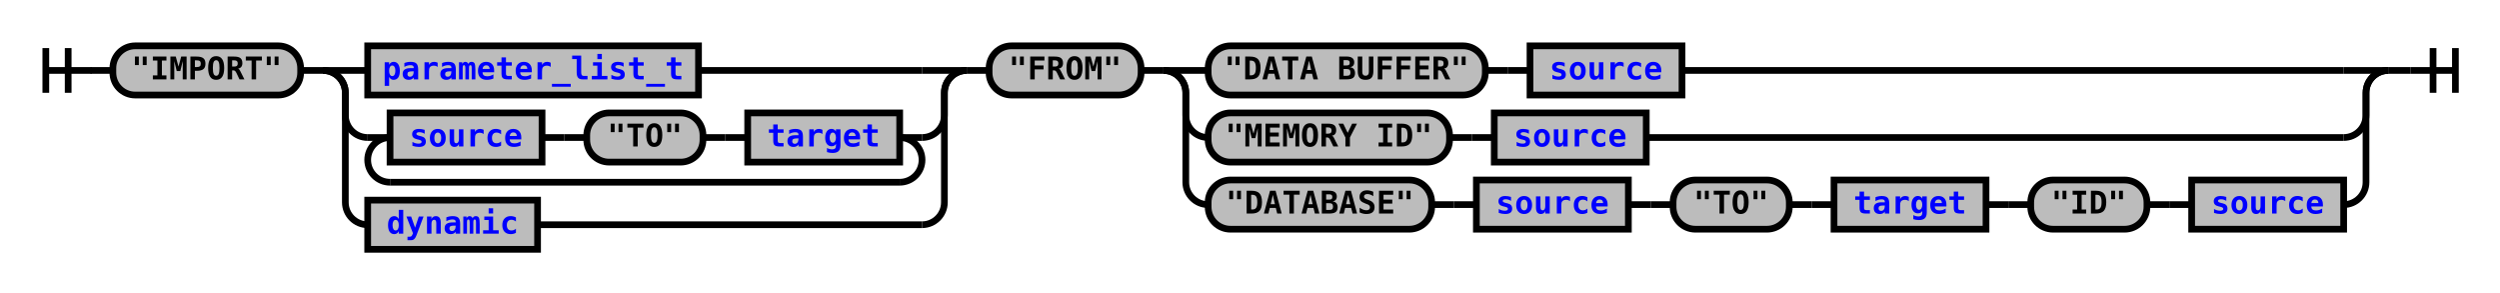
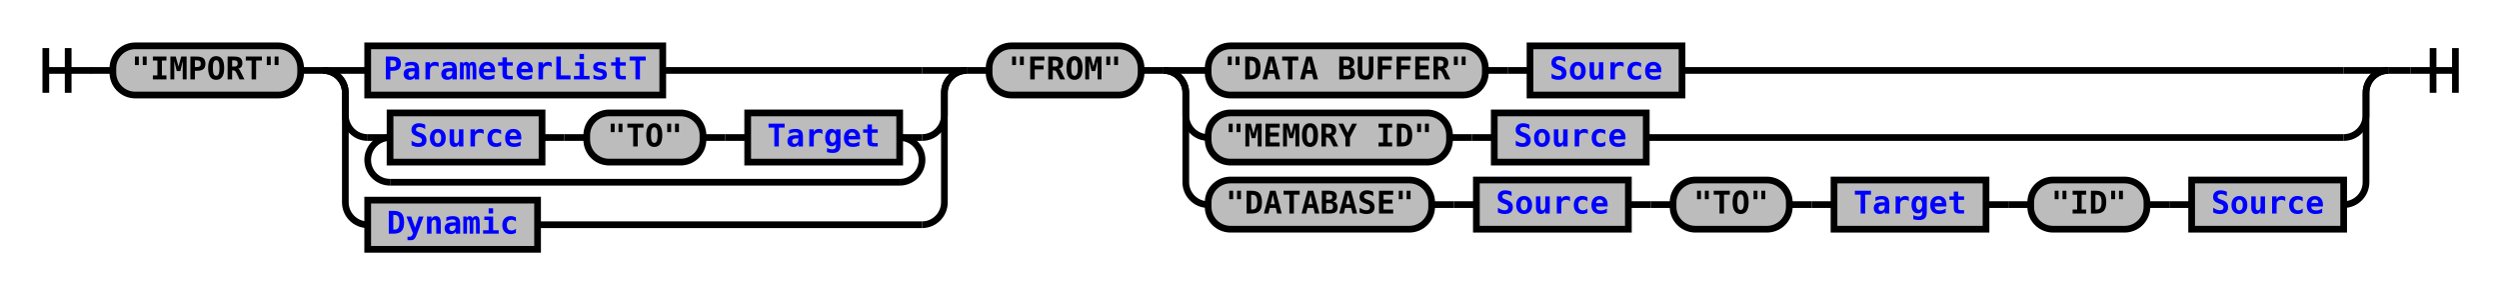
<svg xmlns="http://www.w3.org/2000/svg" xmlns:xlink="http://www.w3.org/1999/xlink" class="railroad-diagram" width="1118" height="131" viewBox="0 0 1118 131">
  <defs>
    <style type="text/css">
path {
stroke-width: 3;
stroke: black;
fill: rgba(0,0,0,0);
}
text {
font: bold 14px monospace;
text-anchor: middle;
}
text.diagram-text {
font-size: 12px;
}
a {
fill: blue;
}
text.diagram-arrow {
font-size: 16px;
}
text.label {
text-anchor: start;
}
text.comment {
font: italic 12px monospace;
}
rect {
stroke-width: 3;
stroke: black;
fill: #BCBCBC;
}
path.diagram-text {
stroke-width: 3;
stroke: black;
fill: #BCBCBC;
cursor: help;
}
</style>
  </defs>
  <g transform="translate(.5 .5)">
    <path d="M 20 21 v 20 m 10 -20 v 20 m -10 -10 h 20.5" />
    <path d="M40 31h10" />
    <g>
      <path d="M50 31h0" />
      <path d="M1068 31h0" />
      <g class="terminal">
        <path d="M50 31h0" />
        <path d="M134 31h0" />
        <rect x="50" y="20" width="84" height="22" rx="10" ry="10" />
        <text x="92" y="35">"IMPORT"</text>
      </g>
      <path d="M134 31h10" />
      <g>
        <path d="M144 31h0" />
        <path d="M432 31h0" />
        <path d="M144 31h20" />
        <g class="non-terminal">
          <path d="M164 31h0" />
-           <path d="M312 31h100" />
-           <rect x="164" y="20" width="148" height="22" />
-           <a xlink:href="reuse_parameter_list_t.svg">
-             <text x="238" y="35">parameter_list_t</text>
+           <path d="M296 31h116" />
+           <rect x="164" y="20" width="132" height="22" />
+           <a xlink:href="reuse_ParameterListT.svg">
+             <text x="230" y="35">ParameterListT</text>
          </a>
        </g>
        <path d="M412 31h20" />
        <path d="M144 31a10 10 0 0 1 10 10v10a10 10 0 0 0 10 10" />
        <g>
          <path d="M164 61h0" />
          <path d="M412 61h0" />
          <path d="M164 61h10" />
          <g>
            <path d="M174 61h0" />
            <path d="M402 61h0" />
            <g class="non-terminal">
              <path d="M174 61h0" />
              <path d="M242 61h0" />
              <rect x="174" y="50" width="68" height="22" />
-               <a xlink:href="reuse_source.svg">
-                 <text x="208" y="65">source</text>
+               <a xlink:href="reuse_Source.svg">
+                 <text x="208" y="65">Source</text>
              </a>
            </g>
            <path d="M242 61h10" />
            <path d="M252 61h10" />
            <g class="terminal">
              <path d="M262 61h0" />
              <path d="M314 61h0" />
              <rect x="262" y="50" width="52" height="22" rx="10" ry="10" />
              <text x="288" y="65">"TO"</text>
            </g>
            <path d="M314 61h10" />
            <path d="M324 61h10" />
            <g class="non-terminal">
              <path d="M334 61h0" />
              <path d="M402 61h0" />
              <rect x="334" y="50" width="68" height="22" />
-               <a xlink:href="reuse_target.svg">
-                 <text x="368" y="65">target</text>
+               <a xlink:href="reuse_Target.svg">
+                 <text x="368" y="65">Target</text>
              </a>
            </g>
          </g>
          <path d="M402 61h10" />
          <path d="M174 61a10 10 0 0 0 -10 10v0a10 10 0 0 0 10 10" />
          <g>
            <path d="M174 81h228" />
          </g>
          <path d="M402 81a10 10 0 0 0 10 -10v0a10 10 0 0 0 -10 -10" />
        </g>
        <path d="M412 61a10 10 0 0 0 10 -10v-10a10 10 0 0 1 10 -10" />
        <path d="M144 31a10 10 0 0 1 10 10v49a10 10 0 0 0 10 10" />
        <g class="non-terminal">
          <path d="M164 100h0" />
          <path d="M240 100h172" />
          <rect x="164" y="89" width="76" height="22" />
-           <a xlink:href="reuse_dynamic.svg">
-             <text x="202" y="104">dynamic</text>
+           <a xlink:href="reuse_Dynamic.svg">
+             <text x="202" y="104">Dynamic</text>
          </a>
        </g>
        <path d="M412 100a10 10 0 0 0 10 -10v-49a10 10 0 0 1 10 -10" />
      </g>
      <path d="M432 31h10" />
      <g class="terminal">
        <path d="M442 31h0" />
        <path d="M510 31h0" />
        <rect x="442" y="20" width="68" height="22" rx="10" ry="10" />
        <text x="476" y="35">"FROM"</text>
      </g>
      <path d="M510 31h10" />
      <g>
        <path d="M520 31h0" />
        <path d="M1068 31h0" />
        <path d="M520 31h20" />
        <g>
          <path d="M540 31h0" />
          <path d="M752 31h296" />
          <g class="terminal">
            <path d="M540 31h0" />
            <path d="M664 31h0" />
            <rect x="540" y="20" width="124" height="22" rx="10" ry="10" />
            <text x="602" y="35">"DATA BUFFER"</text>
          </g>
          <path d="M664 31h10" />
          <path d="M674 31h10" />
          <g class="non-terminal">
            <path d="M684 31h0" />
            <path d="M752 31h0" />
            <rect x="684" y="20" width="68" height="22" />
-             <a xlink:href="reuse_source.svg">
-               <text x="718" y="35">source</text>
+             <a xlink:href="reuse_Source.svg">
+               <text x="718" y="35">Source</text>
            </a>
          </g>
        </g>
        <path d="M1048 31h20" />
        <path d="M520 31a10 10 0 0 1 10 10v10a10 10 0 0 0 10 10" />
        <g>
          <path d="M540 61h0" />
          <path d="M736 61h312" />
          <g class="terminal">
            <path d="M540 61h0" />
            <path d="M648 61h0" />
            <rect x="540" y="50" width="108" height="22" rx="10" ry="10" />
            <text x="594" y="65">"MEMORY ID"</text>
          </g>
          <path d="M648 61h10" />
          <path d="M658 61h10" />
          <g class="non-terminal">
            <path d="M668 61h0" />
            <path d="M736 61h0" />
            <rect x="668" y="50" width="68" height="22" />
-             <a xlink:href="reuse_source.svg">
-               <text x="702" y="65">source</text>
+             <a xlink:href="reuse_Source.svg">
+               <text x="702" y="65">Source</text>
            </a>
          </g>
        </g>
        <path d="M1048 61a10 10 0 0 0 10 -10v-10a10 10 0 0 1 10 -10" />
        <path d="M520 31a10 10 0 0 1 10 10v40a10 10 0 0 0 10 10" />
        <g>
          <path d="M540 91h0" />
          <path d="M1048 91h0" />
          <g class="terminal">
            <path d="M540 91h0" />
            <path d="M640 91h0" />
            <rect x="540" y="80" width="100" height="22" rx="10" ry="10" />
            <text x="590" y="95">"DATABASE"</text>
          </g>
          <path d="M640 91h10" />
          <path d="M650 91h10" />
          <g class="non-terminal">
            <path d="M660 91h0" />
            <path d="M728 91h0" />
            <rect x="660" y="80" width="68" height="22" />
-             <a xlink:href="reuse_source.svg">
-               <text x="694" y="95">source</text>
+             <a xlink:href="reuse_Source.svg">
+               <text x="694" y="95">Source</text>
            </a>
          </g>
          <path d="M728 91h10" />
          <path d="M738 91h10" />
          <g class="terminal">
            <path d="M748 91h0" />
            <path d="M800 91h0" />
            <rect x="748" y="80" width="52" height="22" rx="10" ry="10" />
            <text x="774" y="95">"TO"</text>
          </g>
          <path d="M800 91h10" />
          <path d="M810 91h10" />
          <g class="non-terminal">
            <path d="M820 91h0" />
            <path d="M888 91h0" />
            <rect x="820" y="80" width="68" height="22" />
-             <a xlink:href="reuse_target.svg">
-               <text x="854" y="95">target</text>
+             <a xlink:href="reuse_Target.svg">
+               <text x="854" y="95">Target</text>
            </a>
          </g>
          <path d="M888 91h10" />
          <path d="M898 91h10" />
          <g>
            <path d="M908 91h0" />
            <path d="M1048 91h0" />
            <g class="terminal">
              <path d="M908 91h0" />
              <path d="M960 91h0" />
              <rect x="908" y="80" width="52" height="22" rx="10" ry="10" />
              <text x="934" y="95">"ID"</text>
            </g>
            <path d="M960 91h10" />
            <path d="M970 91h10" />
            <g class="non-terminal">
              <path d="M980 91h0" />
              <path d="M1048 91h0" />
              <rect x="980" y="80" width="68" height="22" />
-               <a xlink:href="reuse_source.svg">
-                 <text x="1014" y="95">source</text>
+               <a xlink:href="reuse_Source.svg">
+                 <text x="1014" y="95">Source</text>
              </a>
            </g>
          </g>
        </g>
        <path d="M1048 91a10 10 0 0 0 10 -10v-40a10 10 0 0 1 10 -10" />
      </g>
    </g>
    <path d="M1068 31h10" />
    <path d="M 1078 31 h 20 m -10 -10 v 20 m 10 -20 v 20" />
  </g>
</svg>
